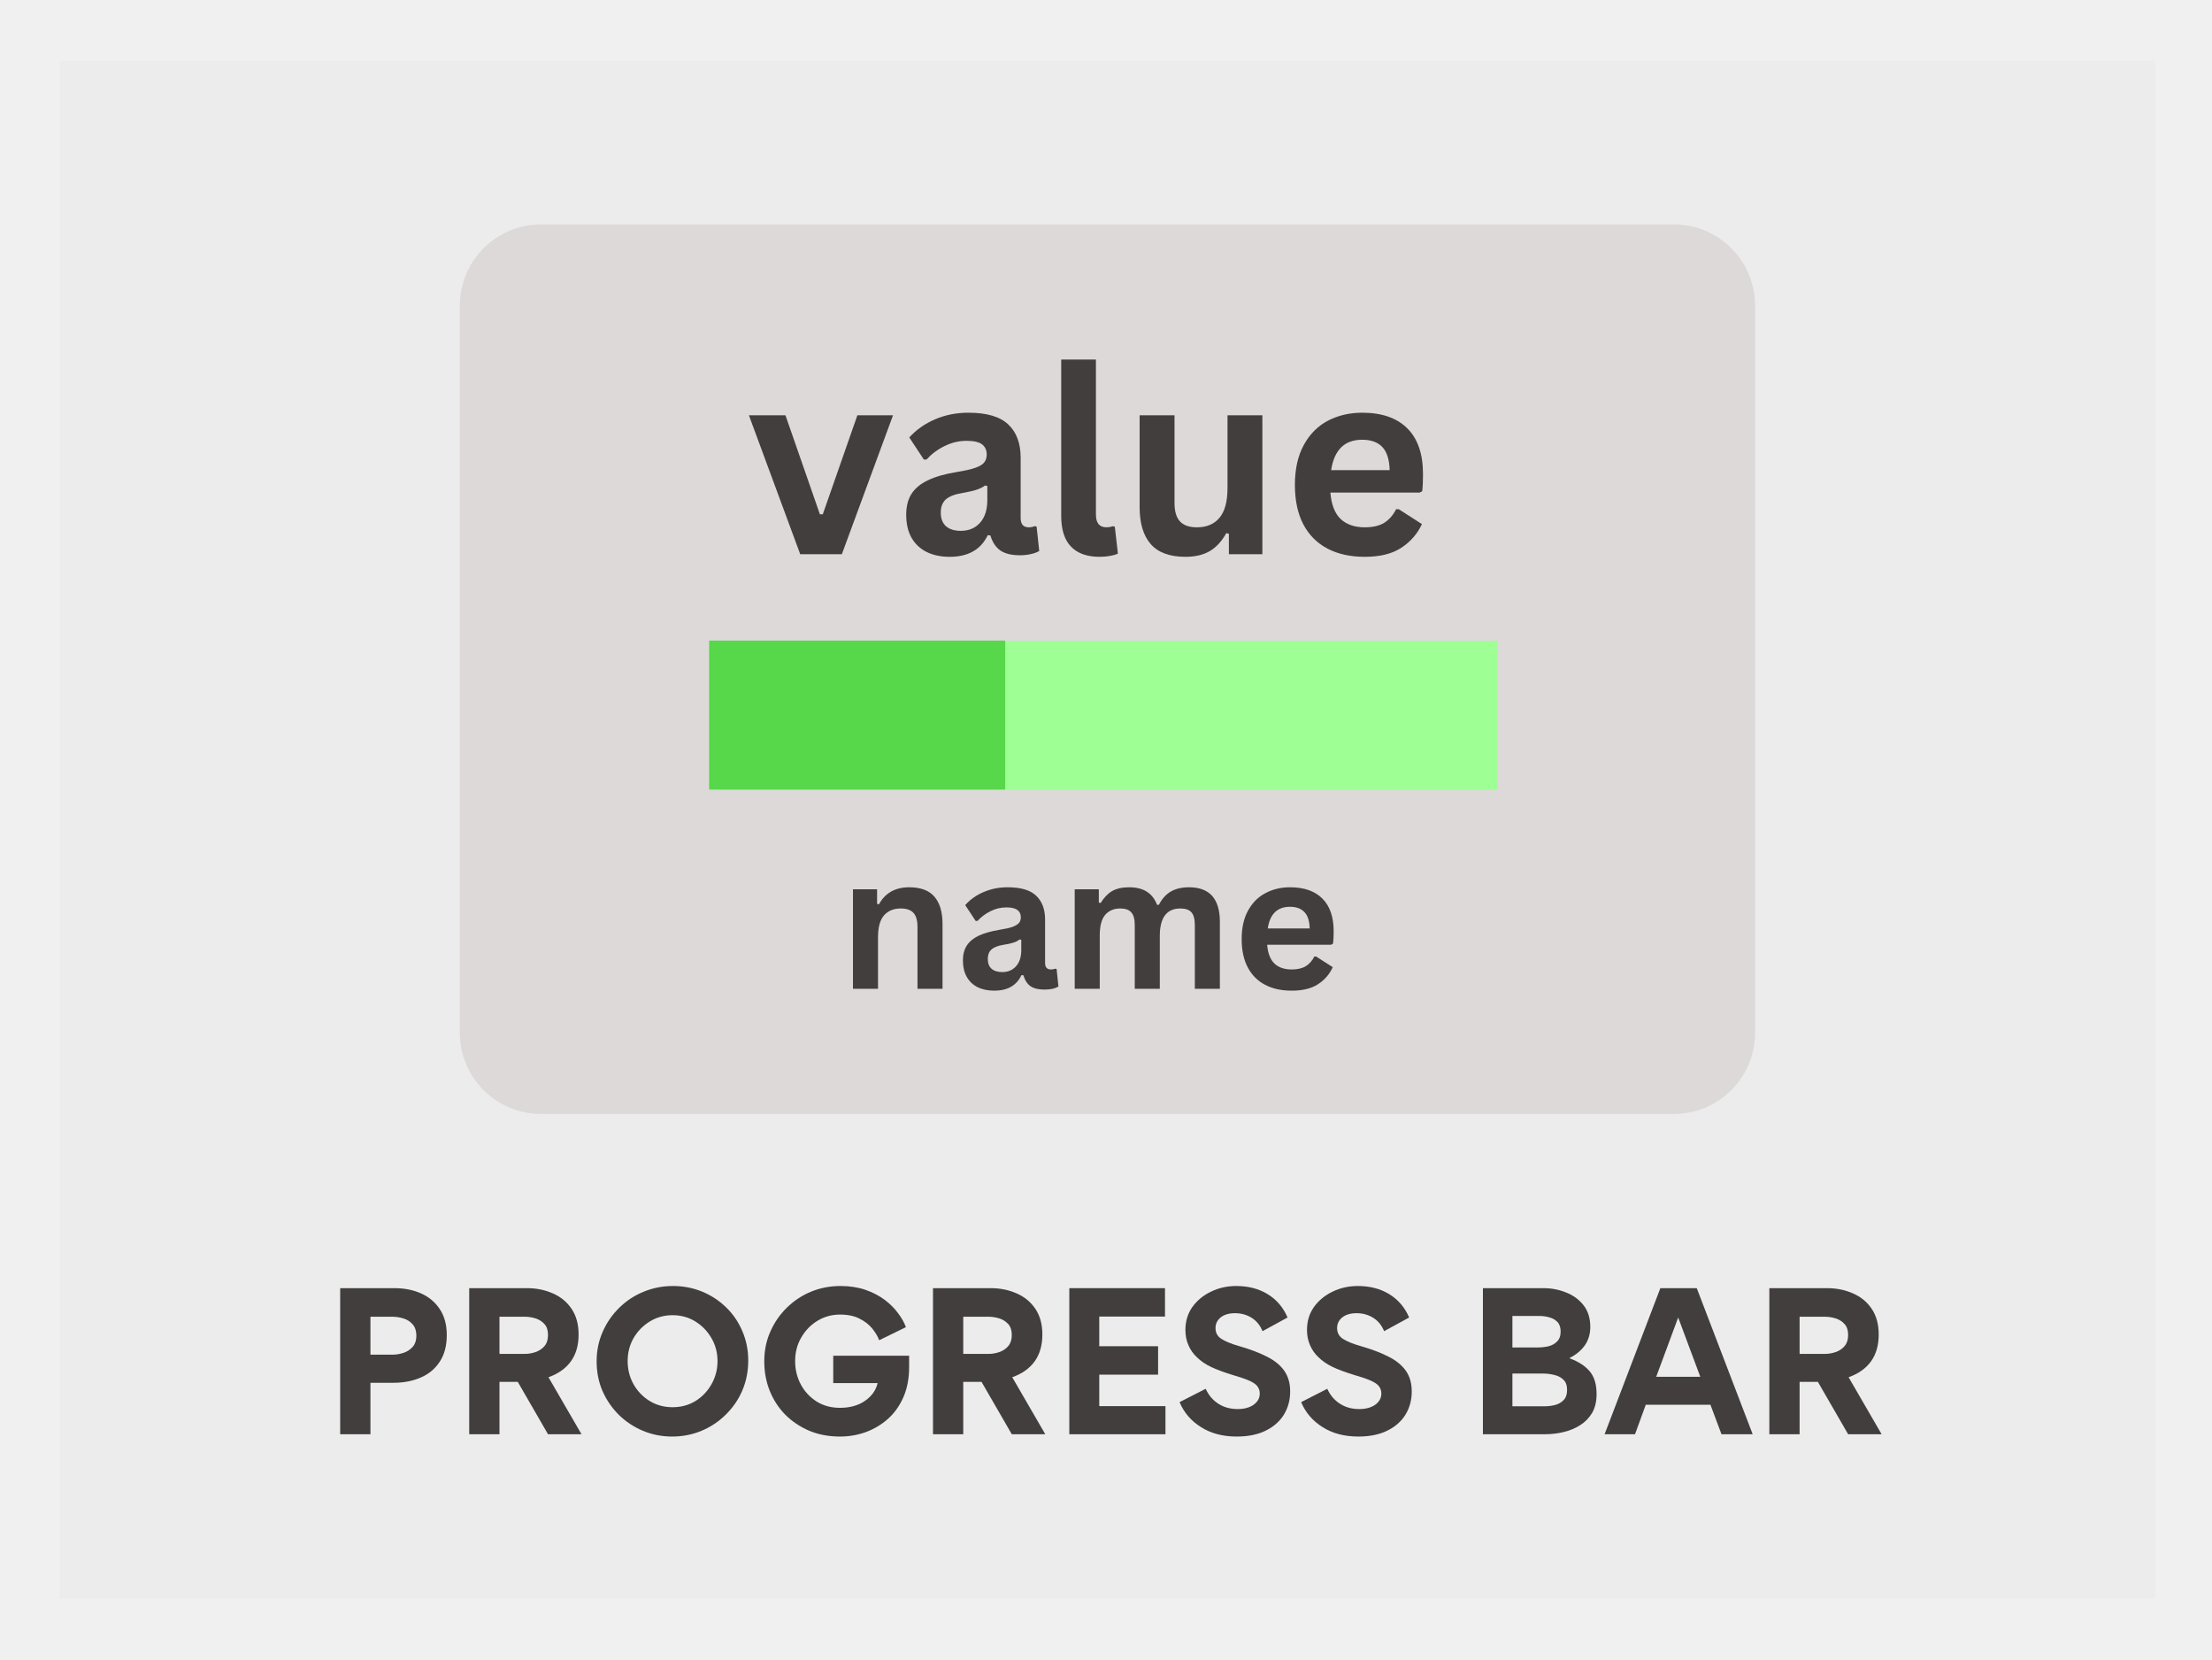
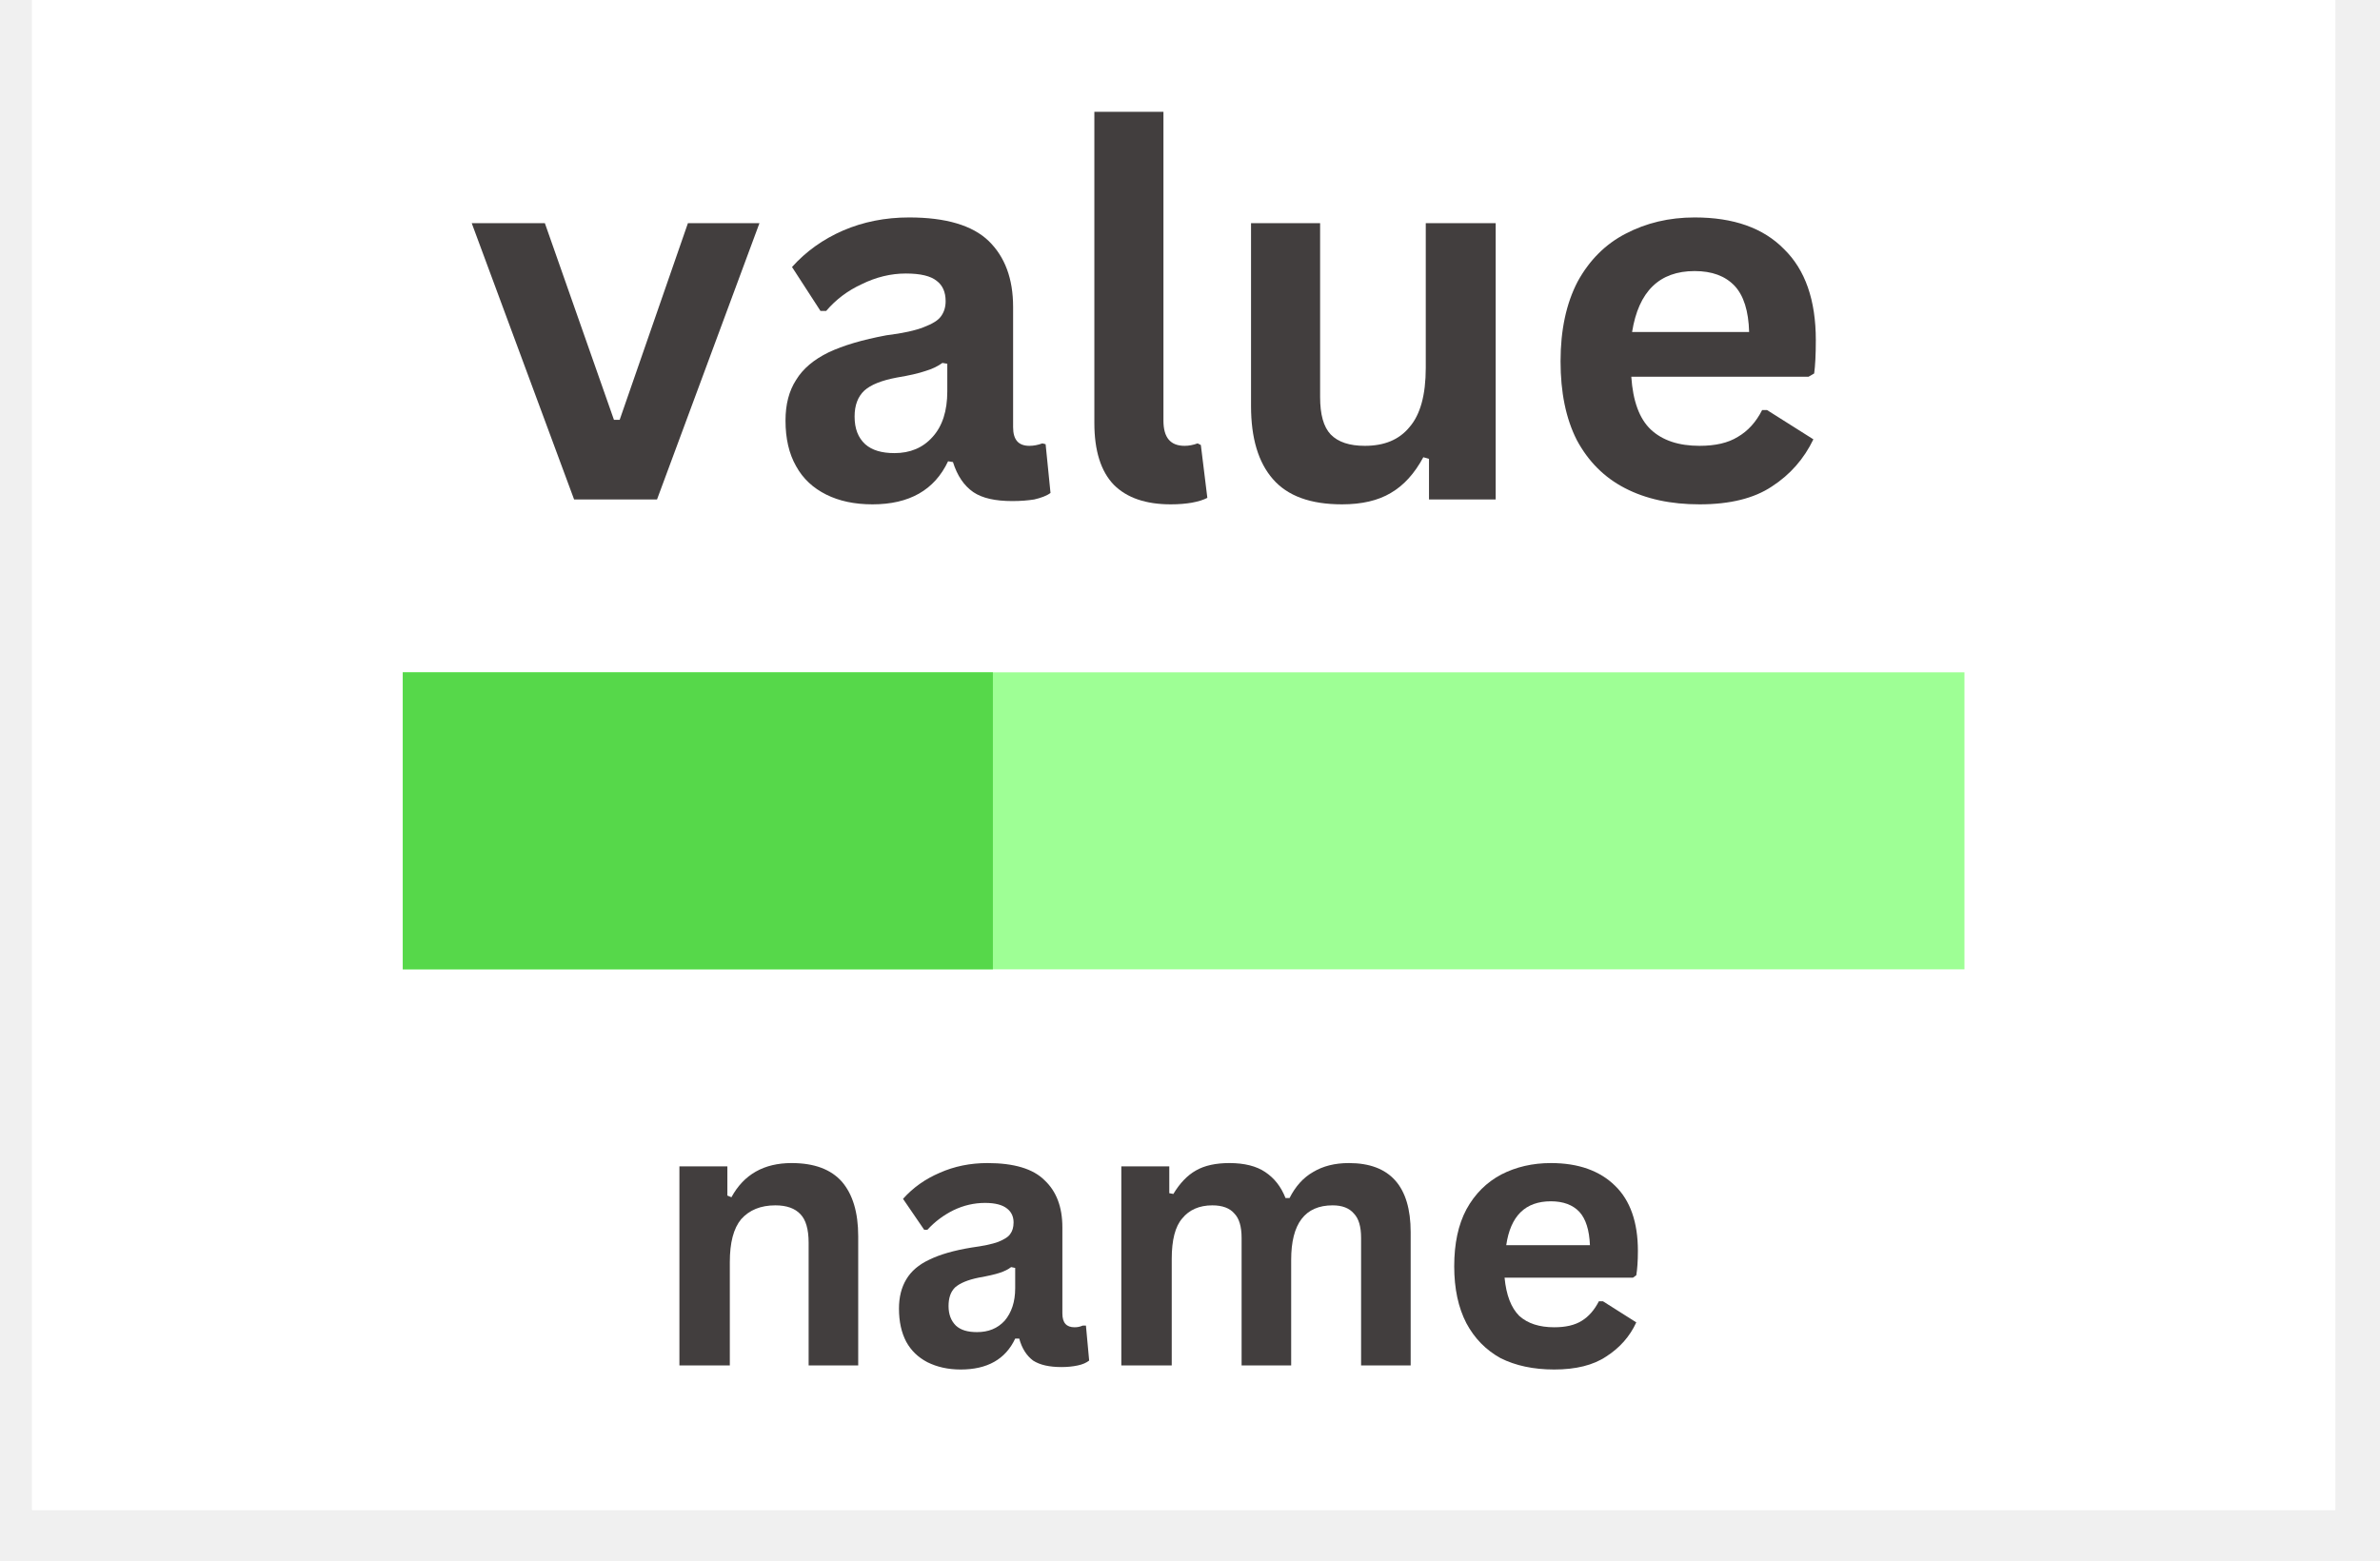
- <svg xmlns="http://www.w3.org/2000/svg" width="300" zoomAndPan="magnify" viewBox="0 0 224.88 168.75" height="225" preserveAspectRatio="xMidYMid meet" version="1.0">
+ <svg xmlns="http://www.w3.org/2000/svg" width="61" zoomAndPan="magnify" viewBox="0 0 45.75 30" height="40" preserveAspectRatio="xMidYMid meet" version="1.2">
  <defs>
-     <g />
-     <clipPath id="79ece4b3e5">
-       <path d="M 5.984 6.18 L 219.188 6.18 L 219.188 162.562 L 5.984 162.562 Z M 5.984 6.18 " clip-rule="nonzero" />
+     <clipPath id="c7dcc3ee8b">
+       <path d="M 0.617 0 L 44.891 0 L 44.891 29.031 L 0.617 29.031 Z M 0.617 0 " />
    </clipPath>
-     <clipPath id="e67feb7580">
-       <path d="M 46.719 22.828 L 178.531 22.828 L 178.531 113.297 L 46.719 113.297 Z M 46.719 22.828 " clip-rule="nonzero" />
+     <clipPath id="83ec7687e9">
+       <path d="M 7.742 12.926 L 37.762 12.926 L 37.762 18.637 L 7.742 18.637 Z M 7.742 12.926 " />
    </clipPath>
-     <clipPath id="8f35f23a92">
-       <path d="M 54.957 22.828 L 170.219 22.828 C 174.77 22.828 178.457 26.52 178.457 31.066 L 178.457 105.059 C 178.457 109.609 174.77 113.297 170.219 113.297 L 54.957 113.297 C 50.406 113.297 46.719 109.609 46.719 105.059 L 46.719 31.066 C 46.719 26.52 50.406 22.828 54.957 22.828 Z M 54.957 22.828 " clip-rule="nonzero" />
-     </clipPath>
-     <clipPath id="de90e261fe">
-       <path d="M 72.586 65.191 L 152.285 65.191 L 152.285 80.352 L 72.586 80.352 Z M 72.586 65.191 " clip-rule="nonzero" />
-     </clipPath>
-     <clipPath id="fb210d1840">
-       <path d="M 72.07 65.152 L 102.188 65.152 L 102.188 80.312 L 72.07 80.312 Z M 72.07 65.152 " clip-rule="nonzero" />
+     <clipPath id="74289ecaa4">
+       <path d="M 7.742 12.926 L 19.086 12.926 L 19.086 18.637 L 7.742 18.637 Z M 7.742 12.926 " />
    </clipPath>
  </defs>
-   <g clip-path="url(#79ece4b3e5)">
-     <path fill="#ececec" d="M 5.984 6.18 L 219.18 6.18 L 219.18 162.562 L 5.984 162.562 Z M 5.984 6.18 " fill-opacity="1" fill-rule="nonzero" />
-   </g>
-   <g fill="#423e3e" fill-opacity="1">
-     <g transform="translate(32.82377, 145.8786)">
-       <g>
-         <path d="M 12.562 -10.094 C 12.562 -9 12.32 -8.094 11.844 -7.375 C 11.375 -6.656 10.727 -6.117 9.906 -5.766 C 9.094 -5.41 8.164 -5.234 7.125 -5.234 L 4.797 -5.234 L 4.797 0 L 1.719 0 L 1.719 -14.859 L 7.25 -14.859 C 8.25 -14.859 9.145 -14.68 9.938 -14.328 C 10.738 -13.973 11.375 -13.441 11.844 -12.734 C 12.32 -12.023 12.562 -11.145 12.562 -10.094 Z M 9.469 -10.016 C 9.469 -10.492 9.348 -10.875 9.109 -11.156 C 8.867 -11.445 8.562 -11.648 8.188 -11.766 C 7.812 -11.891 7.41 -11.953 6.984 -11.953 L 4.797 -11.953 L 4.797 -8.094 L 7 -8.094 C 7.406 -8.094 7.797 -8.156 8.172 -8.281 C 8.555 -8.414 8.867 -8.625 9.109 -8.906 C 9.348 -9.188 9.469 -9.555 9.469 -10.016 Z M 9.469 -10.016 " />
+   <g id="09f1866558">
+     <g clip-rule="nonzero" clip-path="url(#c7dcc3ee8b)">
+       <path style=" stroke:none;fill-rule:nonzero;fill:#ffffff;fill-opacity:1;" d="M 0.617 0 L 44.891 0 L 44.891 29.031 L 0.617 29.031 Z M 0.617 0 " />
+       <path style=" stroke:none;fill-rule:nonzero;fill:#ffffff;fill-opacity:1;" d="M 0.617 0 L 44.891 0 L 44.891 29.031 L 0.617 29.031 Z M 0.617 0 " />
+     </g>
+     <g style="fill:#423e3e;fill-opacity:1;">
+       <g transform="translate(8.973762, 9.602598)">
+         <path style="stroke:none" d="M 3.656 0 L 2.062 0 L 0.094 -5.312 L 1.5 -5.312 L 2.828 -1.531 L 2.938 -1.531 L 4.25 -5.312 L 5.625 -5.312 Z M 3.656 0 " />
+       </g>
+       <g transform="translate(14.69359, 9.602598)">
+         <path style="stroke:none" d="M 2.078 0.094 C 1.734 0.094 1.438 0.031 1.188 -0.094 C 0.938 -0.219 0.742 -0.398 0.609 -0.641 C 0.473 -0.879 0.406 -1.172 0.406 -1.516 C 0.406 -1.828 0.473 -2.086 0.609 -2.297 C 0.742 -2.516 0.953 -2.691 1.234 -2.828 C 1.516 -2.961 1.883 -3.07 2.344 -3.156 C 2.664 -3.195 2.906 -3.25 3.062 -3.312 C 3.227 -3.375 3.336 -3.441 3.391 -3.516 C 3.453 -3.598 3.484 -3.695 3.484 -3.812 C 3.484 -3.988 3.426 -4.117 3.312 -4.203 C 3.195 -4.297 3 -4.344 2.719 -4.344 C 2.426 -4.344 2.145 -4.273 1.875 -4.141 C 1.602 -4.016 1.375 -3.844 1.188 -3.625 L 1.078 -3.625 L 0.531 -4.469 C 0.801 -4.77 1.129 -5.004 1.516 -5.172 C 1.898 -5.336 2.32 -5.422 2.781 -5.422 C 3.488 -5.422 4 -5.27 4.312 -4.969 C 4.625 -4.664 4.781 -4.242 4.781 -3.703 L 4.781 -1.391 C 4.781 -1.148 4.883 -1.031 5.094 -1.031 C 5.176 -1.031 5.258 -1.047 5.344 -1.078 L 5.406 -1.062 L 5.5 -0.125 C 5.426 -0.07 5.32 -0.031 5.188 0 C 5.062 0.02 4.922 0.031 4.766 0.031 C 4.441 0.031 4.191 -0.023 4.016 -0.141 C 3.836 -0.266 3.707 -0.457 3.625 -0.719 L 3.531 -0.734 C 3.27 -0.18 2.785 0.094 2.078 0.094 Z M 2.5 -0.891 C 2.801 -0.891 3.047 -0.992 3.234 -1.203 C 3.422 -1.41 3.516 -1.703 3.516 -2.078 L 3.516 -2.609 L 3.422 -2.625 C 3.336 -2.562 3.227 -2.508 3.094 -2.469 C 2.969 -2.426 2.785 -2.383 2.547 -2.344 C 2.254 -2.289 2.047 -2.207 1.922 -2.094 C 1.797 -1.977 1.734 -1.812 1.734 -1.594 C 1.734 -1.363 1.801 -1.188 1.938 -1.062 C 2.07 -0.945 2.258 -0.891 2.5 -0.891 Z M 2.5 -0.891 " />
+       </g>
+       <g transform="translate(20.30249, 9.602598)">
+         <path style="stroke:none" d="M 2.203 0.094 C 1.723 0.094 1.359 -0.031 1.109 -0.281 C 0.859 -0.539 0.734 -0.938 0.734 -1.469 L 0.734 -7.453 L 2.062 -7.453 L 2.062 -1.516 C 2.062 -1.191 2.195 -1.031 2.469 -1.031 C 2.551 -1.031 2.633 -1.047 2.719 -1.078 L 2.781 -1.047 L 2.906 -0.031 C 2.832 0.008 2.734 0.039 2.609 0.062 C 2.492 0.082 2.359 0.094 2.203 0.094 Z M 2.203 0.094 " />
+       </g>
+       <g transform="translate(23.36014, 9.602598)">
+         <path style="stroke:none" d="M 2.438 0.094 C 1.832 0.094 1.391 -0.066 1.109 -0.391 C 0.828 -0.711 0.688 -1.18 0.688 -1.797 L 0.688 -5.312 L 2.016 -5.312 L 2.016 -1.969 C 2.016 -1.633 2.082 -1.395 2.219 -1.25 C 2.363 -1.102 2.582 -1.031 2.875 -1.031 C 3.25 -1.031 3.535 -1.148 3.734 -1.391 C 3.941 -1.629 4.047 -2.008 4.047 -2.531 L 4.047 -5.312 L 5.391 -5.312 L 5.391 0 L 4.109 0 L 4.109 -0.781 L 4 -0.812 C 3.832 -0.5 3.625 -0.27 3.375 -0.125 C 3.133 0.02 2.82 0.094 2.438 0.094 Z M 2.438 0.094 " />
+       </g>
+       <g transform="translate(29.51401, 9.602598)">
+         <path style="stroke:none" d="M 5.25 -2.359 L 1.844 -2.359 C 1.875 -1.891 2 -1.551 2.219 -1.344 C 2.445 -1.133 2.758 -1.031 3.156 -1.031 C 3.457 -1.031 3.703 -1.086 3.891 -1.203 C 4.086 -1.316 4.242 -1.488 4.359 -1.719 L 4.453 -1.719 L 5.344 -1.156 C 5.164 -0.781 4.898 -0.477 4.547 -0.25 C 4.203 -0.02 3.738 0.094 3.156 0.094 C 2.602 0.094 2.125 -0.008 1.719 -0.219 C 1.32 -0.426 1.016 -0.734 0.797 -1.141 C 0.586 -1.555 0.484 -2.062 0.484 -2.656 C 0.484 -3.258 0.594 -3.77 0.812 -4.188 C 1.039 -4.602 1.348 -4.91 1.734 -5.109 C 2.129 -5.316 2.57 -5.422 3.062 -5.422 C 3.812 -5.422 4.383 -5.219 4.781 -4.812 C 5.188 -4.414 5.391 -3.832 5.391 -3.062 C 5.391 -2.781 5.379 -2.566 5.359 -2.422 Z M 4.109 -3.219 C 4.098 -3.625 4.004 -3.922 3.828 -4.109 C 3.648 -4.297 3.395 -4.391 3.062 -4.391 C 2.383 -4.391 1.984 -4 1.859 -3.219 Z M 4.109 -3.219 " />
      </g>
    </g>
-   </g>
-   <g fill="#423e3e" fill-opacity="1">
-     <g transform="translate(45.94964, 145.8786)">
-       <g>
-         <path d="M 13.141 0 L 9.734 0 L 6.656 -5.328 L 4.797 -5.328 L 4.797 0 L 1.719 0 L 1.719 -14.859 L 7.594 -14.859 C 8.551 -14.859 9.426 -14.68 10.219 -14.328 C 11.02 -13.984 11.656 -13.461 12.125 -12.766 C 12.602 -12.066 12.844 -11.191 12.844 -10.141 C 12.844 -7.984 11.82 -6.535 9.781 -5.797 Z M 7.359 -8.172 C 7.734 -8.172 8.102 -8.234 8.469 -8.359 C 8.844 -8.492 9.145 -8.695 9.375 -8.969 C 9.613 -9.25 9.734 -9.625 9.734 -10.094 C 9.734 -10.57 9.613 -10.941 9.375 -11.203 C 9.133 -11.473 8.832 -11.664 8.469 -11.781 C 8.102 -11.895 7.727 -11.953 7.344 -11.953 L 4.797 -11.953 L 4.797 -8.172 Z M 7.359 -8.172 " />
+     <g style="fill:#423e3e;fill-opacity:1;">
+       <g transform="translate(12.51309, 26.25226)">
+         <path style="stroke:none" d="M 0.547 0 L 0.547 -3.828 L 1.469 -3.828 L 1.469 -3.266 L 1.547 -3.234 C 1.785 -3.672 2.172 -3.891 2.703 -3.891 C 3.141 -3.891 3.461 -3.77 3.672 -3.531 C 3.879 -3.289 3.984 -2.941 3.984 -2.484 L 3.984 0 L 3.031 0 L 3.031 -2.359 C 3.031 -2.617 2.977 -2.801 2.875 -2.906 C 2.77 -3.02 2.609 -3.078 2.391 -3.078 C 2.109 -3.078 1.891 -2.988 1.734 -2.812 C 1.586 -2.633 1.516 -2.359 1.516 -1.984 L 1.516 0 Z M 0.547 0 " />
      </g>
    </g>
-   </g>
-   <g fill="#423e3e" fill-opacity="1">
-     <g transform="translate(59.81526, 145.8786)">
-       <g>
-         <path d="M 0.812 -7.422 C 0.812 -8.484 1.016 -9.477 1.422 -10.406 C 1.828 -11.332 2.383 -12.145 3.094 -12.844 C 3.801 -13.551 4.625 -14.098 5.562 -14.484 C 6.508 -14.879 7.516 -15.078 8.578 -15.078 C 9.641 -15.078 10.633 -14.883 11.562 -14.5 C 12.488 -14.113 13.301 -13.578 14 -12.891 C 14.707 -12.203 15.254 -11.395 15.641 -10.469 C 16.035 -9.551 16.234 -8.562 16.234 -7.5 C 16.234 -6.414 16.035 -5.406 15.641 -4.469 C 15.242 -3.539 14.688 -2.723 13.969 -2.016 C 13.258 -1.305 12.438 -0.754 11.5 -0.359 C 10.562 0.035 9.562 0.234 8.5 0.234 C 7.438 0.234 6.438 0.035 5.5 -0.359 C 4.57 -0.754 3.758 -1.297 3.062 -1.984 C 2.363 -2.68 1.812 -3.488 1.406 -4.406 C 1.008 -5.332 0.812 -6.336 0.812 -7.422 Z M 3.969 -7.438 C 3.969 -6.594 4.164 -5.812 4.562 -5.094 C 4.969 -4.375 5.52 -3.801 6.219 -3.375 C 6.914 -2.957 7.688 -2.75 8.531 -2.75 C 9.395 -2.75 10.172 -2.957 10.859 -3.375 C 11.547 -3.801 12.094 -4.375 12.5 -5.094 C 12.906 -5.812 13.109 -6.594 13.109 -7.438 C 13.109 -8.289 12.906 -9.066 12.5 -9.766 C 12.094 -10.473 11.547 -11.039 10.859 -11.469 C 10.172 -11.895 9.395 -12.109 8.531 -12.109 C 7.688 -12.109 6.914 -11.895 6.219 -11.469 C 5.52 -11.039 4.969 -10.473 4.562 -9.766 C 4.164 -9.066 3.969 -8.289 3.969 -7.438 Z M 3.969 -7.438 " />
+     <g style="fill:#423e3e;fill-opacity:1;">
+       <g transform="translate(16.98365, 26.25226)">
+         <path style="stroke:none" d="M 1.484 0.078 C 1.242 0.078 1.031 0.031 0.844 -0.062 C 0.664 -0.156 0.531 -0.285 0.438 -0.453 C 0.344 -0.629 0.297 -0.844 0.297 -1.094 C 0.297 -1.312 0.344 -1.5 0.438 -1.656 C 0.531 -1.812 0.676 -1.938 0.875 -2.031 C 1.082 -2.133 1.352 -2.211 1.688 -2.266 C 1.914 -2.297 2.086 -2.332 2.203 -2.375 C 2.328 -2.426 2.406 -2.477 2.438 -2.531 C 2.477 -2.582 2.5 -2.656 2.5 -2.75 C 2.5 -2.863 2.457 -2.953 2.375 -3.016 C 2.289 -3.086 2.148 -3.125 1.953 -3.125 C 1.742 -3.125 1.539 -3.078 1.344 -2.984 C 1.156 -2.891 0.988 -2.766 0.844 -2.609 L 0.781 -2.609 L 0.375 -3.203 C 0.57 -3.422 0.805 -3.586 1.078 -3.703 C 1.359 -3.828 1.664 -3.891 2 -3.891 C 2.508 -3.891 2.875 -3.781 3.094 -3.562 C 3.32 -3.352 3.438 -3.051 3.438 -2.656 L 3.438 -1 C 3.438 -0.82 3.516 -0.734 3.672 -0.734 C 3.723 -0.734 3.773 -0.742 3.828 -0.766 L 3.891 -0.766 L 3.953 -0.094 C 3.898 -0.051 3.828 -0.02 3.734 0 C 3.641 0.02 3.535 0.031 3.422 0.031 C 3.191 0.031 3.008 -0.008 2.875 -0.094 C 2.75 -0.188 2.66 -0.328 2.609 -0.516 L 2.531 -0.516 C 2.344 -0.117 1.992 0.078 1.484 0.078 Z M 1.797 -0.641 C 2.016 -0.641 2.191 -0.711 2.328 -0.859 C 2.461 -1.016 2.531 -1.223 2.531 -1.484 L 2.531 -1.875 L 2.453 -1.891 C 2.398 -1.848 2.328 -1.812 2.234 -1.781 C 2.141 -1.75 2.004 -1.719 1.828 -1.688 C 1.617 -1.645 1.469 -1.582 1.375 -1.5 C 1.289 -1.414 1.25 -1.297 1.25 -1.141 C 1.25 -0.984 1.297 -0.859 1.391 -0.766 C 1.484 -0.68 1.617 -0.641 1.797 -0.641 Z M 1.797 -0.641 " />
      </g>
    </g>
-   </g>
-   <g fill="#423e3e" fill-opacity="1">
-     <g transform="translate(76.86751, 145.8786)">
-       <g>
-         <path d="M 3.953 -7.438 C 3.953 -6.57 4.145 -5.781 4.531 -5.062 C 4.914 -4.344 5.453 -3.766 6.141 -3.328 C 6.828 -2.898 7.617 -2.688 8.516 -2.688 C 9.523 -2.688 10.367 -2.922 11.047 -3.391 C 11.734 -3.859 12.164 -4.461 12.344 -5.203 L 7.828 -5.203 L 7.828 -7.984 L 15.547 -7.984 L 15.547 -6.828 C 15.547 -5.68 15.352 -4.664 14.969 -3.781 C 14.582 -2.895 14.055 -2.156 13.391 -1.562 C 12.734 -0.977 11.984 -0.531 11.141 -0.219 C 10.297 0.082 9.422 0.234 8.516 0.234 C 7.367 0.234 6.32 0.035 5.375 -0.359 C 4.438 -0.766 3.625 -1.312 2.938 -2 C 2.258 -2.695 1.734 -3.508 1.359 -4.438 C 0.992 -5.363 0.812 -6.359 0.812 -7.422 C 0.812 -8.504 1.016 -9.504 1.422 -10.422 C 1.828 -11.348 2.383 -12.16 3.094 -12.859 C 3.812 -13.566 4.633 -14.113 5.562 -14.5 C 6.5 -14.883 7.5 -15.078 8.562 -15.078 C 9.508 -15.078 10.359 -14.945 11.109 -14.688 C 11.859 -14.426 12.508 -14.086 13.062 -13.672 C 13.613 -13.254 14.066 -12.801 14.422 -12.312 C 14.785 -11.832 15.051 -11.359 15.219 -10.891 L 12.5 -9.562 C 12.363 -9.938 12.133 -10.328 11.812 -10.734 C 11.488 -11.141 11.055 -11.477 10.516 -11.75 C 9.984 -12.031 9.316 -12.172 8.516 -12.172 C 7.68 -12.172 6.922 -11.961 6.234 -11.547 C 5.547 -11.129 4.992 -10.562 4.578 -9.844 C 4.16 -9.133 3.953 -8.332 3.953 -7.438 Z M 3.953 -7.438 " />
+     <g style="fill:#423e3e;fill-opacity:1;">
+       <g transform="translate(21.00784, 26.25226)">
+         <path style="stroke:none" d="M 0.547 0 L 0.547 -3.828 L 1.469 -3.828 L 1.469 -3.312 L 1.547 -3.297 C 1.672 -3.504 1.816 -3.656 1.984 -3.75 C 2.148 -3.844 2.363 -3.891 2.625 -3.891 C 2.914 -3.891 3.145 -3.832 3.312 -3.719 C 3.488 -3.602 3.617 -3.438 3.703 -3.219 L 3.781 -3.219 C 3.895 -3.445 4.047 -3.613 4.234 -3.719 C 4.422 -3.832 4.648 -3.891 4.922 -3.891 C 5.711 -3.891 6.109 -3.445 6.109 -2.562 L 6.109 0 L 5.156 0 L 5.156 -2.453 C 5.156 -2.672 5.109 -2.828 5.016 -2.922 C 4.93 -3.023 4.797 -3.078 4.609 -3.078 C 4.078 -3.078 3.812 -2.727 3.812 -2.031 L 3.812 0 L 2.859 0 L 2.859 -2.453 C 2.859 -2.672 2.812 -2.828 2.719 -2.922 C 2.633 -3.023 2.492 -3.078 2.297 -3.078 C 2.047 -3.078 1.852 -2.992 1.719 -2.828 C 1.582 -2.672 1.516 -2.41 1.516 -2.047 L 1.516 0 Z M 0.547 0 " />
      </g>
    </g>
-   </g>
-   <g fill="#423e3e" fill-opacity="1">
-     <g transform="translate(93.1231, 145.8786)">
-       <g>
-         <path d="M 13.141 0 L 9.734 0 L 6.656 -5.328 L 4.797 -5.328 L 4.797 0 L 1.719 0 L 1.719 -14.859 L 7.594 -14.859 C 8.551 -14.859 9.426 -14.68 10.219 -14.328 C 11.02 -13.984 11.656 -13.461 12.125 -12.766 C 12.602 -12.066 12.844 -11.191 12.844 -10.141 C 12.844 -7.984 11.82 -6.535 9.781 -5.797 Z M 7.359 -8.172 C 7.734 -8.172 8.102 -8.234 8.469 -8.359 C 8.844 -8.492 9.145 -8.695 9.375 -8.969 C 9.613 -9.25 9.734 -9.625 9.734 -10.094 C 9.734 -10.57 9.613 -10.941 9.375 -11.203 C 9.133 -11.473 8.832 -11.664 8.469 -11.781 C 8.102 -11.895 7.727 -11.953 7.344 -11.953 L 4.797 -11.953 L 4.797 -8.172 Z M 7.359 -8.172 " />
+     <g style="fill:#423e3e;fill-opacity:1;">
+       <g transform="translate(27.60988, 26.25226)">
+         <path style="stroke:none" d="M 3.781 -1.688 L 1.312 -1.688 C 1.344 -1.352 1.438 -1.109 1.594 -0.953 C 1.758 -0.805 1.984 -0.734 2.266 -0.734 C 2.484 -0.734 2.66 -0.773 2.797 -0.859 C 2.93 -0.941 3.039 -1.066 3.125 -1.234 L 3.203 -1.234 L 3.844 -0.828 C 3.719 -0.555 3.523 -0.336 3.266 -0.172 C 3.016 -0.004 2.68 0.078 2.266 0.078 C 1.867 0.078 1.523 0.004 1.234 -0.141 C 0.953 -0.297 0.734 -0.52 0.578 -0.812 C 0.422 -1.113 0.344 -1.477 0.344 -1.906 C 0.344 -2.344 0.422 -2.707 0.578 -3 C 0.742 -3.301 0.969 -3.523 1.25 -3.672 C 1.531 -3.816 1.848 -3.891 2.203 -3.891 C 2.734 -3.891 3.145 -3.742 3.438 -3.453 C 3.727 -3.172 3.875 -2.754 3.875 -2.203 C 3.875 -2.004 3.863 -1.848 3.844 -1.734 Z M 2.953 -2.312 C 2.941 -2.602 2.875 -2.816 2.75 -2.953 C 2.625 -3.086 2.441 -3.156 2.203 -3.156 C 1.711 -3.156 1.426 -2.875 1.344 -2.312 Z M 2.953 -2.312 " />
      </g>
    </g>
-   </g>
-   <g fill="#423e3e" fill-opacity="1">
-     <g transform="translate(106.9887, 145.8786)">
-       <g>
-         <path d="M 1.719 -14.859 L 11.453 -14.859 L 11.453 -11.969 L 4.766 -11.969 L 4.766 -8.953 L 10.75 -8.953 L 10.75 -6.062 L 4.766 -6.062 L 4.766 -2.859 L 11.5 -2.859 L 11.5 0 L 1.719 0 Z M 1.719 -14.859 " />
-       </g>
+     <g clip-rule="nonzero" clip-path="url(#83ec7687e9)">
+       <path style=" stroke:none;fill-rule:nonzero;fill:#9eff95;fill-opacity:1;" d="M 37.762 12.926 L 37.762 18.637 L 7.738 18.637 L 7.738 12.926 Z M 37.762 12.926 " />
+     </g>
+     <g clip-rule="nonzero" clip-path="url(#74289ecaa4)">
+       <path style=" stroke:none;fill-rule:nonzero;fill:#56d84a;fill-opacity:1;" d="M 19.086 12.926 L 19.086 18.637 L 7.734 18.637 L 7.734 12.926 Z M 19.086 12.926 " />
    </g>
  </g>
-   <g fill="#423e3e" fill-opacity="1">
-     <g transform="translate(119.5645, 145.8786)">
-       <g>
-         <path d="M 4.016 -10.797 C 4.016 -10.328 4.211 -9.961 4.609 -9.703 C 5.016 -9.441 5.613 -9.195 6.406 -8.969 C 7.508 -8.656 8.445 -8.301 9.219 -7.906 C 10 -7.52 10.594 -7.039 11 -6.469 C 11.406 -5.895 11.609 -5.191 11.609 -4.359 C 11.609 -3.484 11.398 -2.703 10.984 -2.016 C 10.566 -1.328 9.953 -0.781 9.141 -0.375 C 8.328 0.031 7.336 0.234 6.172 0.234 C 4.766 0.234 3.555 -0.082 2.547 -0.719 C 1.535 -1.352 0.805 -2.203 0.359 -3.266 L 3.016 -4.625 C 3.305 -3.977 3.734 -3.473 4.297 -3.109 C 4.859 -2.742 5.516 -2.562 6.266 -2.562 C 6.93 -2.562 7.473 -2.707 7.891 -3 C 8.305 -3.301 8.516 -3.68 8.516 -4.141 C 8.516 -4.43 8.43 -4.68 8.266 -4.891 C 8.109 -5.098 7.82 -5.289 7.406 -5.469 C 7 -5.645 6.43 -5.836 5.703 -6.047 C 4.91 -6.285 4.207 -6.547 3.594 -6.828 C 2.988 -7.117 2.488 -7.461 2.094 -7.859 C 1.75 -8.18 1.473 -8.578 1.266 -9.047 C 1.055 -9.516 0.953 -10.035 0.953 -10.609 C 0.953 -11.492 1.188 -12.27 1.656 -12.938 C 2.133 -13.602 2.766 -14.125 3.547 -14.5 C 4.328 -14.883 5.188 -15.078 6.125 -15.078 C 7.363 -15.078 8.438 -14.797 9.344 -14.234 C 10.25 -13.672 10.914 -12.883 11.344 -11.875 L 8.797 -10.484 C 8.555 -11.078 8.188 -11.531 7.688 -11.844 C 7.188 -12.156 6.625 -12.312 6 -12.312 C 5.375 -12.312 4.883 -12.164 4.531 -11.875 C 4.188 -11.594 4.016 -11.234 4.016 -10.797 Z M 4.016 -10.797 " />
-       </g>
-     </g>
-   </g>
-   <g fill="#423e3e" fill-opacity="1">
-     <g transform="translate(131.9317, 145.8786)">
-       <g>
-         <path d="M 4.016 -10.797 C 4.016 -10.328 4.211 -9.961 4.609 -9.703 C 5.016 -9.441 5.613 -9.195 6.406 -8.969 C 7.508 -8.656 8.445 -8.301 9.219 -7.906 C 10 -7.52 10.594 -7.039 11 -6.469 C 11.406 -5.895 11.609 -5.191 11.609 -4.359 C 11.609 -3.484 11.398 -2.703 10.984 -2.016 C 10.566 -1.328 9.953 -0.781 9.141 -0.375 C 8.328 0.031 7.336 0.234 6.172 0.234 C 4.766 0.234 3.555 -0.082 2.547 -0.719 C 1.535 -1.352 0.805 -2.203 0.359 -3.266 L 3.016 -4.625 C 3.305 -3.977 3.734 -3.473 4.297 -3.109 C 4.859 -2.742 5.516 -2.562 6.266 -2.562 C 6.93 -2.562 7.473 -2.707 7.891 -3 C 8.305 -3.301 8.516 -3.68 8.516 -4.141 C 8.516 -4.43 8.43 -4.68 8.266 -4.891 C 8.109 -5.098 7.82 -5.289 7.406 -5.469 C 7 -5.645 6.43 -5.836 5.703 -6.047 C 4.91 -6.285 4.207 -6.547 3.594 -6.828 C 2.988 -7.117 2.488 -7.461 2.094 -7.859 C 1.75 -8.18 1.473 -8.578 1.266 -9.047 C 1.055 -9.516 0.953 -10.035 0.953 -10.609 C 0.953 -11.492 1.188 -12.27 1.656 -12.938 C 2.133 -13.602 2.766 -14.125 3.547 -14.5 C 4.328 -14.883 5.188 -15.078 6.125 -15.078 C 7.363 -15.078 8.438 -14.797 9.344 -14.234 C 10.25 -13.672 10.914 -12.883 11.344 -11.875 L 8.797 -10.484 C 8.555 -11.078 8.188 -11.531 7.688 -11.844 C 7.188 -12.156 6.625 -12.312 6 -12.312 C 5.375 -12.312 4.883 -12.164 4.531 -11.875 C 4.188 -11.594 4.016 -11.234 4.016 -10.797 Z M 4.016 -10.797 " />
-       </g>
-     </g>
-   </g>
-   <g fill="#423e3e" fill-opacity="1">
-     <g transform="translate(144.2988, 145.8786)">
-       <g />
-     </g>
-   </g>
-   <g fill="#423e3e" fill-opacity="1">
-     <g transform="translate(149.0598, 145.8786)">
-       <g>
-         <path d="M 13.281 -4.094 C 13.281 -3.332 13.129 -2.691 12.828 -2.172 C 12.523 -1.66 12.117 -1.242 11.609 -0.922 C 11.098 -0.598 10.531 -0.363 9.906 -0.219 C 9.281 -0.07 8.641 0 7.984 0 L 1.719 0 L 1.719 -14.859 L 7.891 -14.859 C 8.691 -14.859 9.453 -14.711 10.172 -14.422 C 10.898 -14.141 11.492 -13.707 11.953 -13.125 C 12.41 -12.539 12.641 -11.805 12.641 -10.922 C 12.641 -10.191 12.453 -9.562 12.078 -9.031 C 11.703 -8.508 11.191 -8.086 10.547 -7.766 L 10.547 -7.719 C 11.43 -7.395 12.109 -6.957 12.578 -6.406 C 13.047 -5.852 13.281 -5.082 13.281 -4.094 Z M 9.625 -10.453 C 9.625 -10.867 9.516 -11.191 9.297 -11.422 C 9.078 -11.648 8.801 -11.805 8.469 -11.891 C 8.145 -11.984 7.812 -12.031 7.469 -12.031 L 4.719 -12.031 L 4.719 -8.828 L 7.266 -8.828 C 7.629 -8.828 7.988 -8.863 8.344 -8.938 C 8.707 -9.02 9.008 -9.18 9.25 -9.422 C 9.5 -9.66 9.625 -10.004 9.625 -10.453 Z M 10.281 -4.5 C 10.281 -4.969 10.156 -5.316 9.906 -5.547 C 9.664 -5.785 9.359 -5.945 8.984 -6.031 C 8.609 -6.125 8.234 -6.172 7.859 -6.172 L 4.719 -6.172 L 4.719 -2.844 L 7.953 -2.844 C 8.316 -2.844 8.676 -2.883 9.031 -2.969 C 9.395 -3.062 9.691 -3.227 9.922 -3.469 C 10.16 -3.707 10.281 -4.051 10.281 -4.5 Z M 10.281 -4.5 " />
-       </g>
-     </g>
-   </g>
-   <g fill="#423e3e" fill-opacity="1">
-     <g transform="translate(163.172, 145.8786)">
-       <g>
-         <path d="M 3.078 0 L -0.016 0 L 5.656 -14.859 L 9.359 -14.859 L 15.047 0 L 11.875 0 L 10.75 -3 L 4.172 -3 Z M 7.469 -11.875 L 5.234 -5.844 L 9.719 -5.844 Z M 7.469 -11.875 " />
-       </g>
-     </g>
-   </g>
-   <g fill="#423e3e" fill-opacity="1">
-     <g transform="translate(178.1947, 145.8786)">
-       <g>
-         <path d="M 13.141 0 L 9.734 0 L 6.656 -5.328 L 4.797 -5.328 L 4.797 0 L 1.719 0 L 1.719 -14.859 L 7.594 -14.859 C 8.551 -14.859 9.426 -14.68 10.219 -14.328 C 11.02 -13.984 11.656 -13.461 12.125 -12.766 C 12.602 -12.066 12.844 -11.191 12.844 -10.141 C 12.844 -7.984 11.82 -6.535 9.781 -5.797 Z M 7.359 -8.172 C 7.734 -8.172 8.102 -8.234 8.469 -8.359 C 8.844 -8.492 9.145 -8.695 9.375 -8.969 C 9.613 -9.25 9.734 -9.625 9.734 -10.094 C 9.734 -10.57 9.613 -10.941 9.375 -11.203 C 9.133 -11.473 8.832 -11.664 8.469 -11.781 C 8.102 -11.895 7.727 -11.953 7.344 -11.953 L 4.797 -11.953 L 4.797 -8.172 Z M 7.359 -8.172 " />
-       </g>
-     </g>
-   </g>
-   <g clip-path="url(#e67feb7580)">
-     <g clip-path="url(#8f35f23a92)">
-       <path fill="#ddd9d9" d="M 46.719 22.828 L 178.531 22.828 L 178.531 113.297 L 46.719 113.297 Z M 46.719 22.828 " fill-opacity="1" fill-rule="nonzero" />
-     </g>
-   </g>
-   <g fill="#423e3e" fill-opacity="1">
-     <g transform="translate(75.85267, 56.36775)">
-       <g>
-         <path d="M 9.719 0 L 5.484 0 L 0.266 -14.125 L 3.984 -14.125 L 7.484 -4.062 L 7.781 -4.062 L 11.297 -14.125 L 14.922 -14.125 Z M 9.719 0 " />
-       </g>
-     </g>
-     <g transform="translate(91.0391, 56.36775)">
-       <g>
-         <path d="M 5.5 0.266 C 4.594 0.266 3.805 0.098 3.141 -0.234 C 2.484 -0.566 1.973 -1.051 1.609 -1.688 C 1.254 -2.332 1.078 -3.109 1.078 -4.016 C 1.078 -4.859 1.254 -5.562 1.609 -6.125 C 1.973 -6.695 2.531 -7.16 3.281 -7.516 C 4.031 -7.879 5.008 -8.16 6.219 -8.359 C 7.062 -8.492 7.703 -8.641 8.141 -8.797 C 8.586 -8.961 8.883 -9.148 9.031 -9.359 C 9.188 -9.566 9.266 -9.828 9.266 -10.141 C 9.266 -10.586 9.109 -10.93 8.797 -11.172 C 8.484 -11.41 7.957 -11.531 7.219 -11.531 C 6.438 -11.531 5.691 -11.352 4.984 -11 C 4.273 -10.656 3.66 -10.195 3.141 -9.625 L 2.875 -9.625 L 1.391 -11.875 C 2.109 -12.664 2.984 -13.281 4.016 -13.719 C 5.047 -14.164 6.176 -14.391 7.406 -14.391 C 9.27 -14.391 10.617 -13.992 11.453 -13.203 C 12.297 -12.41 12.719 -11.281 12.719 -9.812 L 12.719 -3.688 C 12.719 -3.051 12.992 -2.734 13.547 -2.734 C 13.754 -2.734 13.961 -2.773 14.172 -2.859 L 14.344 -2.797 L 14.609 -0.328 C 14.41 -0.203 14.133 -0.098 13.781 -0.016 C 13.438 0.066 13.055 0.109 12.641 0.109 C 11.797 0.109 11.133 -0.051 10.656 -0.375 C 10.188 -0.707 9.848 -1.219 9.641 -1.906 L 9.375 -1.938 C 8.676 -0.469 7.383 0.266 5.5 0.266 Z M 6.625 -2.375 C 7.445 -2.375 8.102 -2.648 8.594 -3.203 C 9.082 -3.754 9.328 -4.52 9.328 -5.5 L 9.328 -6.938 L 9.094 -6.984 C 8.875 -6.816 8.594 -6.676 8.25 -6.562 C 7.906 -6.445 7.41 -6.332 6.766 -6.219 C 5.992 -6.094 5.438 -5.875 5.094 -5.562 C 4.758 -5.25 4.594 -4.805 4.594 -4.234 C 4.594 -3.629 4.77 -3.164 5.125 -2.844 C 5.488 -2.531 5.988 -2.375 6.625 -2.375 Z M 6.625 -2.375 " />
-       </g>
-     </g>
-     <g transform="translate(105.931, 56.36775)">
-       <g>
-         <path d="M 5.859 0.266 C 4.586 0.266 3.617 -0.078 2.953 -0.766 C 2.285 -1.453 1.953 -2.492 1.953 -3.891 L 1.953 -19.797 L 5.484 -19.797 L 5.484 -4.031 C 5.484 -3.164 5.844 -2.734 6.562 -2.734 C 6.77 -2.734 6.988 -2.77 7.219 -2.844 L 7.406 -2.797 L 7.719 -0.062 C 7.52 0.039 7.258 0.117 6.938 0.172 C 6.613 0.234 6.254 0.266 5.859 0.266 Z M 5.859 0.266 " />
-       </g>
-     </g>
-     <g transform="translate(114.0492, 56.36775)">
-       <g>
-         <path d="M 6.469 0.266 C 4.875 0.266 3.695 -0.164 2.938 -1.031 C 2.188 -1.895 1.812 -3.141 1.812 -4.766 L 1.812 -14.125 L 5.359 -14.125 L 5.359 -5.203 C 5.359 -4.348 5.547 -3.723 5.922 -3.328 C 6.297 -2.93 6.867 -2.734 7.641 -2.734 C 8.617 -2.734 9.379 -3.051 9.922 -3.688 C 10.473 -4.332 10.75 -5.348 10.75 -6.734 L 10.75 -14.125 L 14.297 -14.125 L 14.297 0 L 10.891 0 L 10.891 -2.078 L 10.625 -2.141 C 10.176 -1.328 9.625 -0.723 8.969 -0.328 C 8.312 0.066 7.477 0.266 6.469 0.266 Z M 6.469 0.266 " />
-       </g>
-     </g>
-     <g transform="translate(130.3881, 56.36775)">
-       <g>
-         <path d="M 13.953 -6.266 L 4.875 -6.266 C 4.977 -5.035 5.328 -4.141 5.922 -3.578 C 6.523 -3.016 7.344 -2.734 8.375 -2.734 C 9.188 -2.734 9.844 -2.883 10.344 -3.188 C 10.844 -3.5 11.25 -3.961 11.562 -4.578 L 11.828 -4.578 L 14.188 -3.062 C 13.727 -2.07 13.031 -1.27 12.094 -0.656 C 11.164 -0.039 9.926 0.266 8.375 0.266 C 6.914 0.266 5.656 -0.008 4.594 -0.562 C 3.531 -1.113 2.707 -1.938 2.125 -3.031 C 1.551 -4.133 1.266 -5.473 1.266 -7.047 C 1.266 -8.648 1.566 -10.004 2.172 -11.109 C 2.773 -12.211 3.594 -13.035 4.625 -13.578 C 5.664 -14.117 6.828 -14.391 8.109 -14.391 C 10.109 -14.391 11.641 -13.859 12.703 -12.797 C 13.766 -11.742 14.297 -10.191 14.297 -8.141 C 14.297 -7.398 14.27 -6.82 14.219 -6.406 Z M 10.906 -8.547 C 10.875 -9.629 10.625 -10.414 10.156 -10.906 C 9.688 -11.395 9.004 -11.641 8.109 -11.641 C 6.316 -11.641 5.266 -10.609 4.953 -8.547 Z M 10.906 -8.547 " />
-       </g>
-     </g>
-   </g>
-   <g fill="#423e3e" fill-opacity="1">
-     <g transform="translate(85.24977, 100.5735)">
-       <g>
-         <path d="M 1.453 0 L 1.453 -10.125 L 3.906 -10.125 L 3.906 -8.641 L 4.094 -8.594 C 4.727 -9.75 5.754 -10.328 7.172 -10.328 C 8.336 -10.328 9.191 -10.008 9.734 -9.375 C 10.285 -8.738 10.562 -7.812 10.562 -6.594 L 10.562 0 L 8.016 0 L 8.016 -6.281 C 8.016 -6.945 7.879 -7.426 7.609 -7.719 C 7.336 -8.02 6.906 -8.172 6.312 -8.172 C 5.594 -8.172 5.023 -7.938 4.609 -7.469 C 4.203 -7 4 -6.258 4 -5.25 L 4 0 Z M 1.453 0 " />
-       </g>
-     </g>
-   </g>
-   <g fill="#423e3e" fill-opacity="1">
-     <g transform="translate(97.11933, 100.5735)">
-       <g>
-         <path d="M 3.953 0.188 C 3.297 0.188 2.727 0.066 2.25 -0.172 C 1.781 -0.41 1.414 -0.758 1.156 -1.219 C 0.895 -1.676 0.766 -2.234 0.766 -2.891 C 0.766 -3.484 0.895 -3.984 1.156 -4.391 C 1.414 -4.797 1.812 -5.129 2.344 -5.391 C 2.883 -5.648 3.594 -5.852 4.469 -6 C 5.07 -6.094 5.531 -6.195 5.844 -6.312 C 6.156 -6.438 6.367 -6.57 6.484 -6.719 C 6.598 -6.863 6.656 -7.051 6.656 -7.281 C 6.656 -7.602 6.539 -7.848 6.312 -8.016 C 6.082 -8.191 5.707 -8.281 5.188 -8.281 C 4.613 -8.281 4.07 -8.148 3.562 -7.891 C 3.062 -7.641 2.625 -7.312 2.25 -6.906 L 2.062 -6.906 L 1 -8.516 C 1.508 -9.086 2.133 -9.531 2.875 -9.844 C 3.625 -10.164 4.438 -10.328 5.312 -10.328 C 6.656 -10.328 7.625 -10.039 8.219 -9.469 C 8.82 -8.895 9.125 -8.086 9.125 -7.047 L 9.125 -2.641 C 9.125 -2.191 9.32 -1.969 9.719 -1.969 C 9.875 -1.969 10.023 -1.992 10.172 -2.047 L 10.297 -2.016 L 10.484 -0.234 C 10.336 -0.141 10.141 -0.062 9.891 0 C 9.641 0.051 9.363 0.078 9.062 0.078 C 8.457 0.078 7.984 -0.035 7.641 -0.266 C 7.305 -0.504 7.066 -0.875 6.922 -1.375 L 6.719 -1.391 C 6.227 -0.336 5.305 0.188 3.953 0.188 Z M 4.766 -1.703 C 5.348 -1.703 5.816 -1.898 6.172 -2.297 C 6.523 -2.691 6.703 -3.242 6.703 -3.953 L 6.703 -4.984 L 6.516 -5.016 C 6.367 -4.891 6.172 -4.785 5.922 -4.703 C 5.672 -4.617 5.312 -4.539 4.844 -4.469 C 4.289 -4.375 3.895 -4.211 3.656 -3.984 C 3.414 -3.766 3.297 -3.453 3.297 -3.047 C 3.297 -2.609 3.422 -2.273 3.672 -2.047 C 3.93 -1.816 4.297 -1.703 4.766 -1.703 Z M 4.766 -1.703 " />
-       </g>
-     </g>
-   </g>
-   <g fill="#423e3e" fill-opacity="1">
-     <g transform="translate(107.8038, 100.5735)">
-       <g>
-         <path d="M 1.453 0 L 1.453 -10.125 L 3.906 -10.125 L 3.906 -8.766 L 4.094 -8.734 C 4.426 -9.273 4.812 -9.676 5.25 -9.938 C 5.695 -10.195 6.27 -10.328 6.969 -10.328 C 7.727 -10.328 8.336 -10.176 8.797 -9.875 C 9.266 -9.57 9.609 -9.129 9.828 -8.547 L 10.016 -8.547 C 10.328 -9.148 10.727 -9.598 11.219 -9.891 C 11.719 -10.18 12.336 -10.328 13.078 -10.328 C 15.172 -10.328 16.219 -9.156 16.219 -6.812 L 16.219 0 L 13.672 0 L 13.672 -6.5 C 13.672 -7.094 13.555 -7.52 13.328 -7.781 C 13.098 -8.039 12.723 -8.172 12.203 -8.172 C 10.805 -8.172 10.109 -7.238 10.109 -5.375 L 10.109 0 L 7.562 0 L 7.562 -6.5 C 7.562 -7.094 7.441 -7.52 7.203 -7.781 C 6.973 -8.039 6.602 -8.172 6.094 -8.172 C 5.438 -8.172 4.922 -7.953 4.547 -7.516 C 4.18 -7.078 4 -6.379 4 -5.422 L 4 0 Z M 1.453 0 " />
-       </g>
-     </g>
-   </g>
-   <g fill="#423e3e" fill-opacity="1">
-     <g transform="translate(125.3325, 100.5735)">
-       <g>
-         <path d="M 10.016 -4.484 L 3.5 -4.484 C 3.57 -3.609 3.82 -2.969 4.25 -2.562 C 4.676 -2.164 5.258 -1.969 6 -1.969 C 6.582 -1.969 7.055 -2.078 7.422 -2.297 C 7.785 -2.516 8.078 -2.844 8.297 -3.281 L 8.484 -3.281 L 10.172 -2.203 C 9.848 -1.484 9.348 -0.906 8.672 -0.469 C 8.004 -0.031 7.113 0.188 6 0.188 C 4.957 0.188 4.055 -0.008 3.297 -0.406 C 2.535 -0.801 1.945 -1.391 1.531 -2.172 C 1.113 -2.961 0.906 -3.926 0.906 -5.062 C 0.906 -6.207 1.125 -7.176 1.562 -7.969 C 2 -8.758 2.586 -9.348 3.328 -9.734 C 4.066 -10.129 4.898 -10.328 5.828 -10.328 C 7.254 -10.328 8.348 -9.945 9.109 -9.188 C 9.879 -8.426 10.266 -7.312 10.266 -5.844 C 10.266 -5.312 10.242 -4.898 10.203 -4.609 Z M 7.828 -6.141 C 7.805 -6.91 7.625 -7.469 7.281 -7.812 C 6.945 -8.164 6.461 -8.344 5.828 -8.344 C 4.535 -8.344 3.781 -7.609 3.562 -6.141 Z M 7.828 -6.141 " />
-       </g>
-     </g>
-   </g>
-   <g clip-path="url(#de90e261fe)">
-     <path fill="#9eff95" d="M 152.285 65.191 L 152.285 80.352 L 72.574 80.352 L 72.574 65.191 Z M 152.285 65.191 " fill-opacity="1" fill-rule="nonzero" />
-   </g>
-   <g clip-path="url(#fb210d1840)">
-     <path fill="#56d84a" d="M 102.188 65.152 L 102.188 80.312 L 72.047 80.312 L 72.047 65.152 Z M 102.188 65.152 " fill-opacity="1" fill-rule="nonzero" />
-   </g>
</svg>
